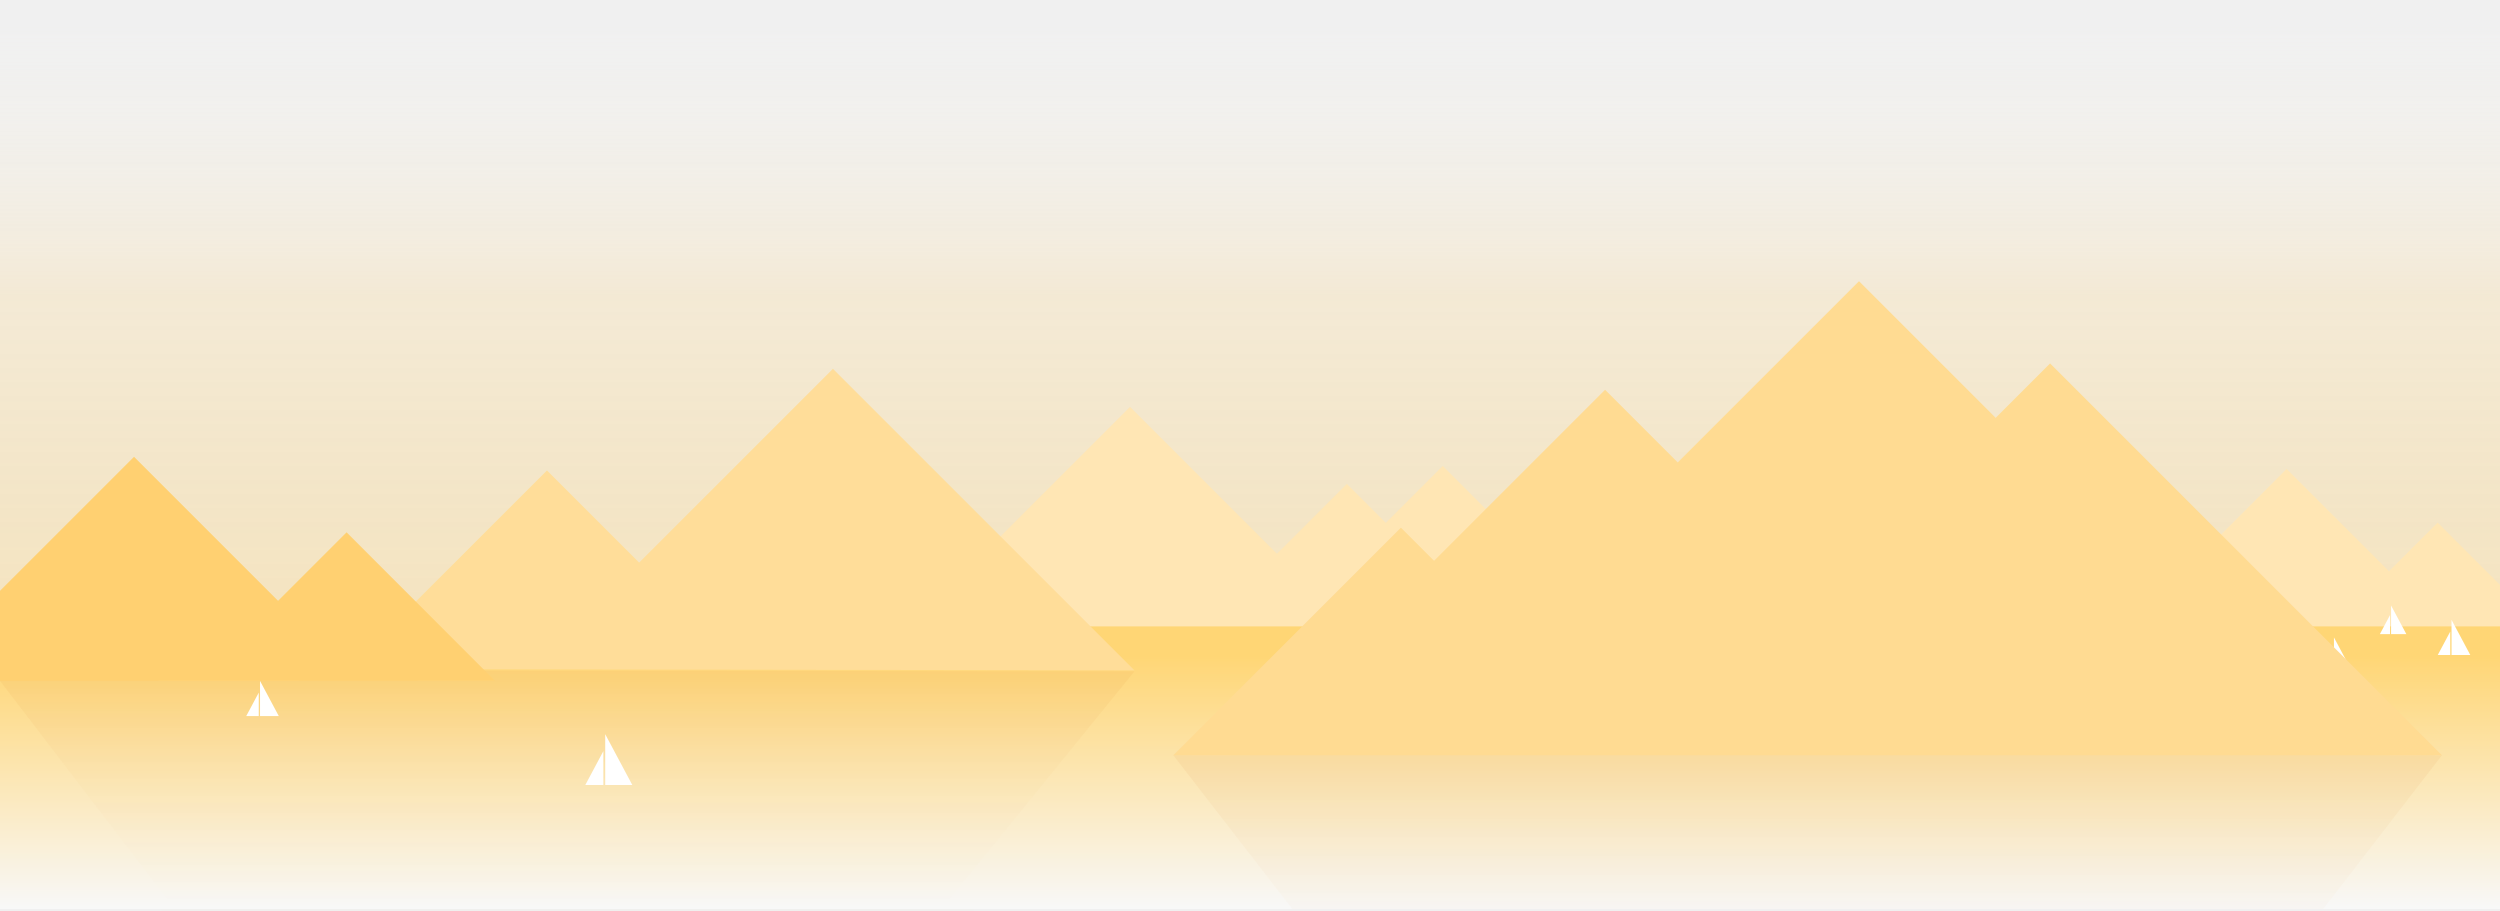
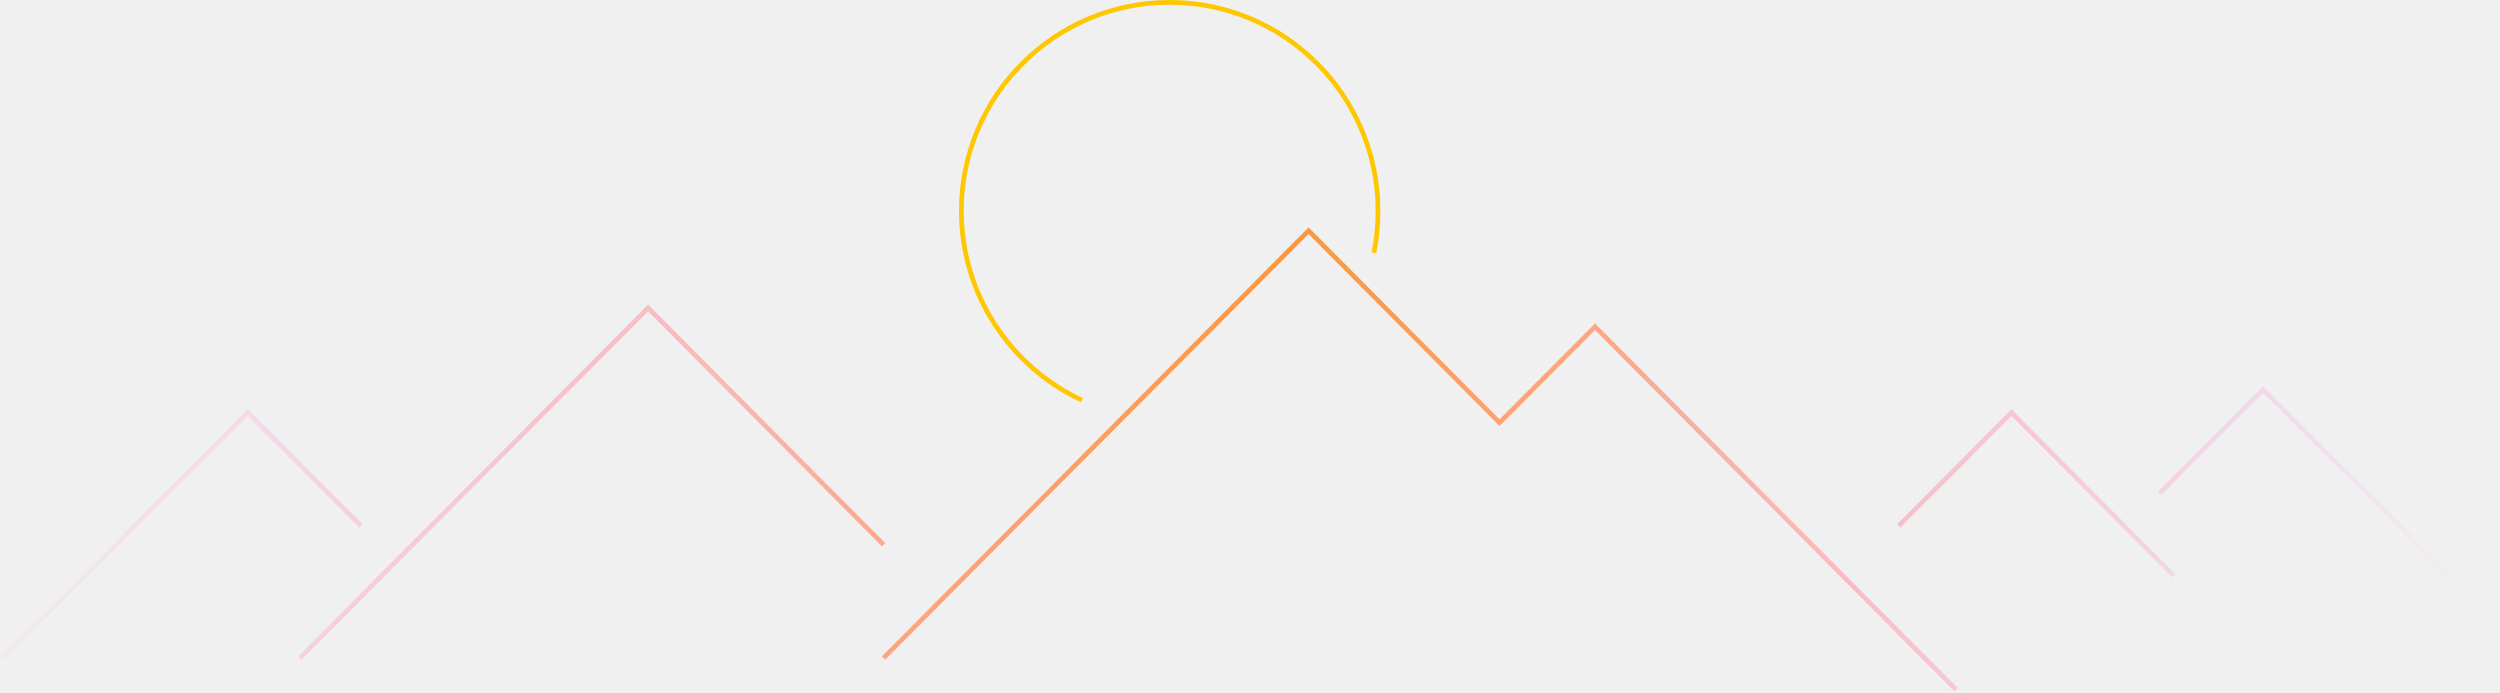
- <svg xmlns="http://www.w3.org/2000/svg" width="100%" height="100%" viewBox="0 0 1920 699" version="1.1" xml:space="preserve">
-   <rect x="0" y="0" width="1920" height="481.07" style="fill:url(#_Linear1);" />
-   <path d="M871.212,516.974l-268.99,396.556l-37.358,-55.074l-93.819,138.312l-124.427,-183.435l-49.88,73.536l-117.394,-173.067l-22.745,33.531l-156.256,-230.359l683.258,1.557l187.611,-1.557Z" style="fill:url(#_Linear2);" />
-   <path d="M1150.06,487.326l-115.684,-115.684l-53.674,53.674l-112.838,-112.838l-175.565,175.565l457.761,-0.717Z" style="fill:#ffe6b4;" />
-   <path d="M1304.53,479.611l-80.557,-80.556l-37.375,37.376l-78.575,-78.575l-122.254,122.254l318.761,-0.499Z" style="fill:#ffe6b4;" />
-   <path d="M1952.66,481.905l-80.557,-80.557l-37.375,37.376l-78.575,-78.575l-122.254,122.255l318.761,-0.499Z" style="fill:#ffe6b4;" />
-   <rect x="0" y="481.069" width="1920" height="217.022" style="fill:url(#_Linear3);" />
-   <clipPath id="_clip4">
-     <rect x="0" y="481.069" width="1920" height="217.022" />
-   </clipPath>
-   <g clip-path="url(#_clip4)">
-     <path d="M1875.38,580.091l-300.656,389.096l-41.794,-54.041l-104.962,135.718l-139.204,-179.994l-55.805,72.156l-131.337,-169.82l-25.445,32.901l-175.075,-226.036l542.037,-1.885l432.241,1.905Z" style="fill:url(#_Linear5);" />
-   </g>
-   <g>
-     <path d="M1792.47,516.559l0,-27.022l14.412,27.022l-14.412,0Z" style="fill:#fff;" />
-     <path d="M1791.48,516.559l0,-18.015l-9.608,18.015l9.608,0Z" style="fill:#fff;" />
-   </g>
-   <g>
-     <path d="M267.49,513.87l152.581,-152.581l70.793,70.793l148.827,-148.827l231.56,231.56l-603.761,-0.945Z" style="fill:#fd9;" />
-     <path d="M379.973,522.696l-113.801,-113.88l-52.618,52.619l-110.62,-110.62l-172.113,172.113l449.152,-0.232Z" style="fill:#ffd071;" />
-     <path d="M871.251,515.62l-289.384,356.207l-21.078,-48.311l-93.118,121.328l-123.495,-160.91l-49.508,64.506l-116.516,-151.815l-22.574,29.413l-155.578,-203.145l379.955,-0.191l-7.724,-7.751l499.02,0.669Z" style="fill:url(#_Linear6);" />
-     <path d="M1875.41,580.07l-300.942,-300.943l-41.796,41.795l-104.963,-104.963l-139.206,139.207l-55.805,-55.806l-131.339,131.339l-25.446,-25.446l-174.817,174.817l974.314,-0Z" style="fill:#ffdb92;" />
-   </g>
-   <g>
-     <path d="M199.701,549.951l-0,-27.023l14.412,27.023l-14.412,-0Z" style="fill:#fff;" />
-     <path d="M198.716,549.951l-0,-18.015l-9.608,18.015l9.608,-0Z" style="fill:#fff;" />
-   </g>
-   <g>
-     <path d="M464.805,602.882l0,-39.023l20.812,39.023l-20.812,-0Z" style="fill:#fff;" />
-     <path d="M463.383,602.882l-0,-26.015l-13.875,26.015l13.875,-0Z" style="fill:#fff;" />
-   </g>
-   <g>
-     <path d="M1836.35,487.025l0,-22l11.734,22l-11.734,0Z" style="fill:#fff;" />
-     <path d="M1835.55,487.025l0,-14.666l-7.822,14.666l7.822,0Z" style="fill:#fff;" />
-   </g>
-   <g>
-     <path d="M1882.78,503.048l-0,-27.023l14.412,27.023l-14.412,-0Z" style="fill:#fff;" />
-     <path d="M1881.8,503.048l-0,-18.015l-9.608,18.015l9.608,-0Z" style="fill:#fff;" />
-   </g>
+ <svg xmlns="http://www.w3.org/2000/svg" width="1062" height="294" viewBox="0 0 1062 294" fill="none">
+   <path d="M127.382 279.509L275.298 130.807L375.332 231.373M375.332 279.509L555.88 98L637.005 179.557L677.568 138.778L830.973 293M806.574 223.401L854.456 175.264L923.382 244.557M917.382 209.5L961.382 165.5L1060.88 265M153.382 223.401L105.245 175.264L1 279.509" stroke="url(#paint0_radial_30_9)" stroke-width="2" />
+   <path d="M459.601 170C429.352 155.913 408.382 125.214 408.382 89.611C408.382 40.673 448.005 1 496.882 1C545.759 1 585.382 40.673 585.382 89.611C585.382 95.705 584.768 101.656 583.598 107.403" stroke="#FFC700" stroke-width="2" />
  <defs>
-     <linearGradient id="_Linear1" x1="0" y1="0" x2="1" y2="0" gradientUnits="userSpaceOnUse" gradientTransform="matrix(4.67037e-14,-477.036,858.099,3.28624e-14,1006.02,477.036)">
-       <stop offset="0" style="stop-color:#facf73;stop-opacity:0.39" />
-       <stop offset="0.52" style="stop-color:#fbda94;stop-opacity:0.3" />
-       <stop offset="1" style="stop-color:#fff;stop-opacity:0" />
-     </linearGradient>
-     <linearGradient id="_Linear2" x1="0" y1="0" x2="1" y2="0" gradientUnits="userSpaceOnUse" gradientTransform="matrix(8.1687e-15,190,-171.135,1.39444e-14,456.126,523.803)">
-       <stop offset="0" style="stop-color:#c65900;stop-opacity:0.1" />
-       <stop offset="1" style="stop-color:#ffc73b;stop-opacity:0" />
-     </linearGradient>
-     <linearGradient id="_Linear3" x1="0" y1="0" x2="1" y2="0" gradientUnits="userSpaceOnUse" gradientTransform="matrix(1.39506e-14,194.67,-227.83,1.19201e-14,923.428,503.422)">
-       <stop offset="0" style="stop-color:#ffd675;stop-opacity:1" />
-       <stop offset="1" style="stop-color:#f8f8f8;stop-opacity:1" />
-     </linearGradient>
-     <linearGradient id="_Linear5" x1="0" y1="0" x2="1" y2="0" gradientUnits="userSpaceOnUse" gradientTransform="matrix(1.21971e-14,182.469,-189.616,1.05225e-14,1408.6,596.647)">
-       <stop offset="0" style="stop-color:#c65900;stop-opacity:0.05" />
-       <stop offset="1" style="stop-color:#ffc73b;stop-opacity:0" />
-     </linearGradient>
-     <linearGradient id="_Linear6" x1="0" y1="0" x2="1" y2="0" gradientUnits="userSpaceOnUse" gradientTransform="matrix(1.07908e-14,166.669,-169.855,9.81533e-15,452.864,529.957)">
-       <stop offset="0" style="stop-color:#c65900;stop-opacity:0.05" />
-       <stop offset="1" style="stop-color:#ffc73b;stop-opacity:0" />
-     </linearGradient>
+     <radialGradient id="paint0_radial_30_9" cx="0" cy="0" r="1" gradientUnits="userSpaceOnUse" gradientTransform="translate(530.941 195.5) rotate(17.2689) scale(513.716 2792.2)">
+       <stop stop-color="#FF9534" />
+       <stop offset="1" stop-color="#FF7EF2" stop-opacity="0" />
+     </radialGradient>
  </defs>
</svg>
